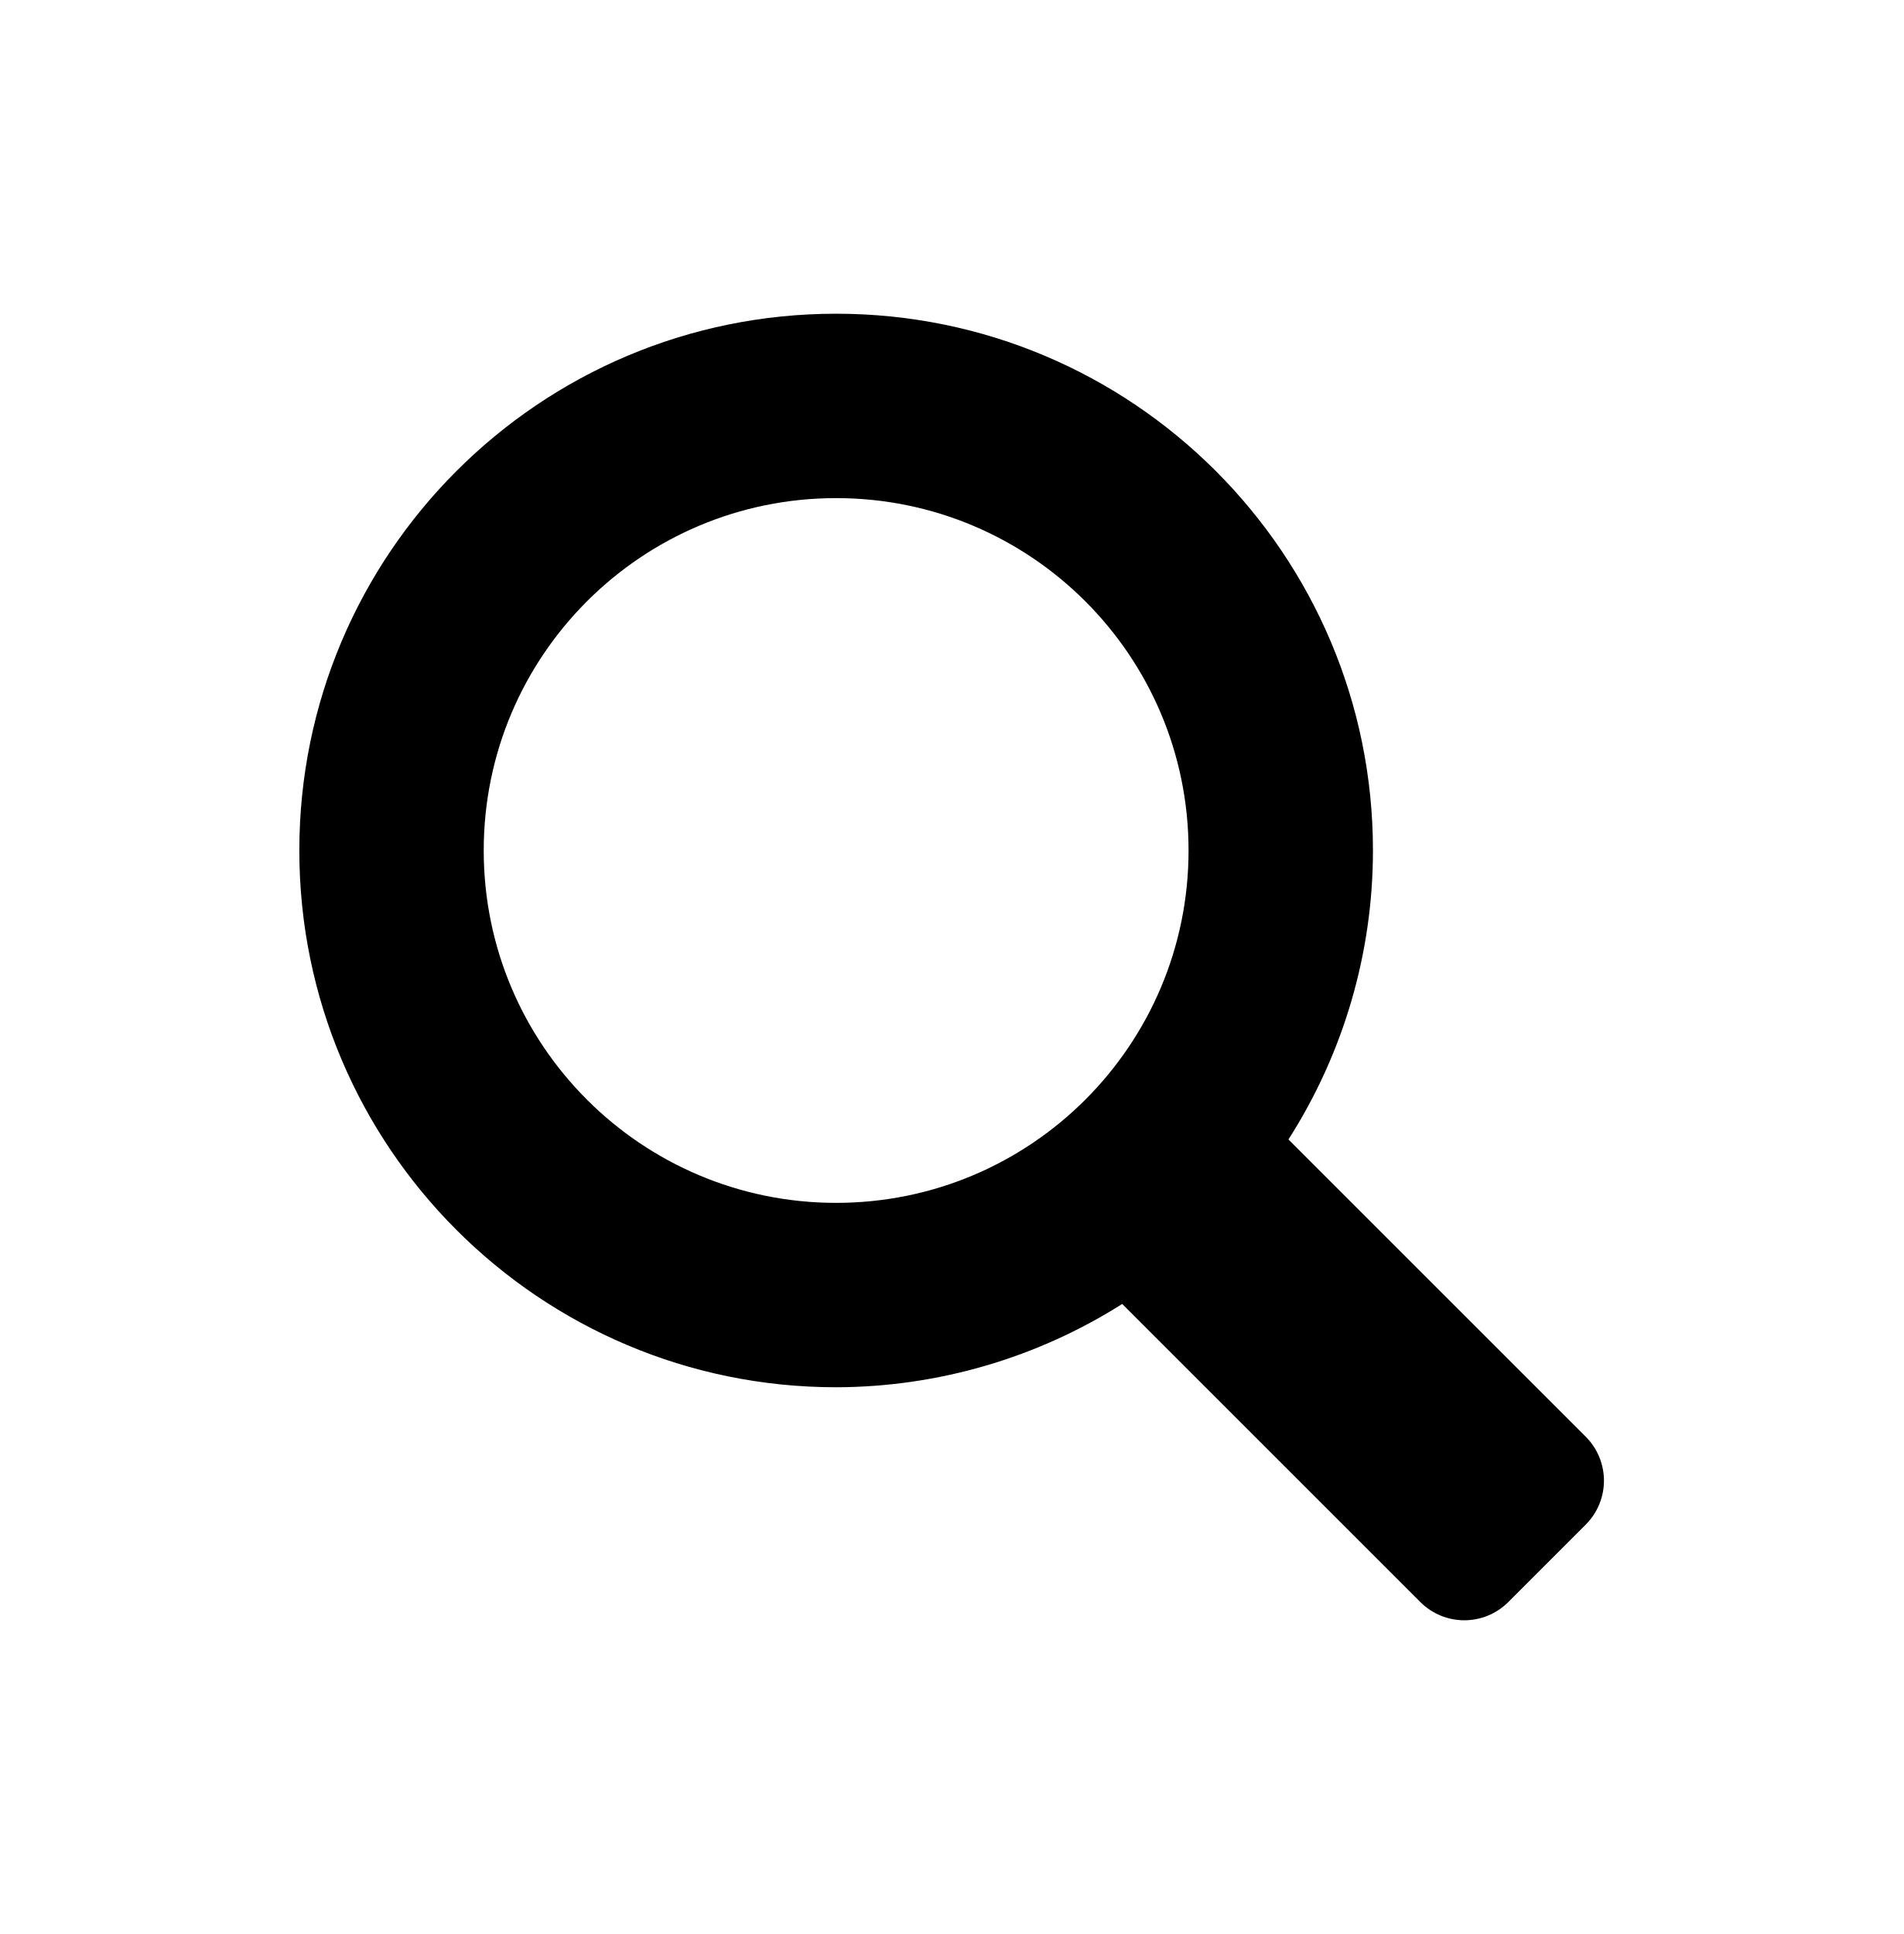
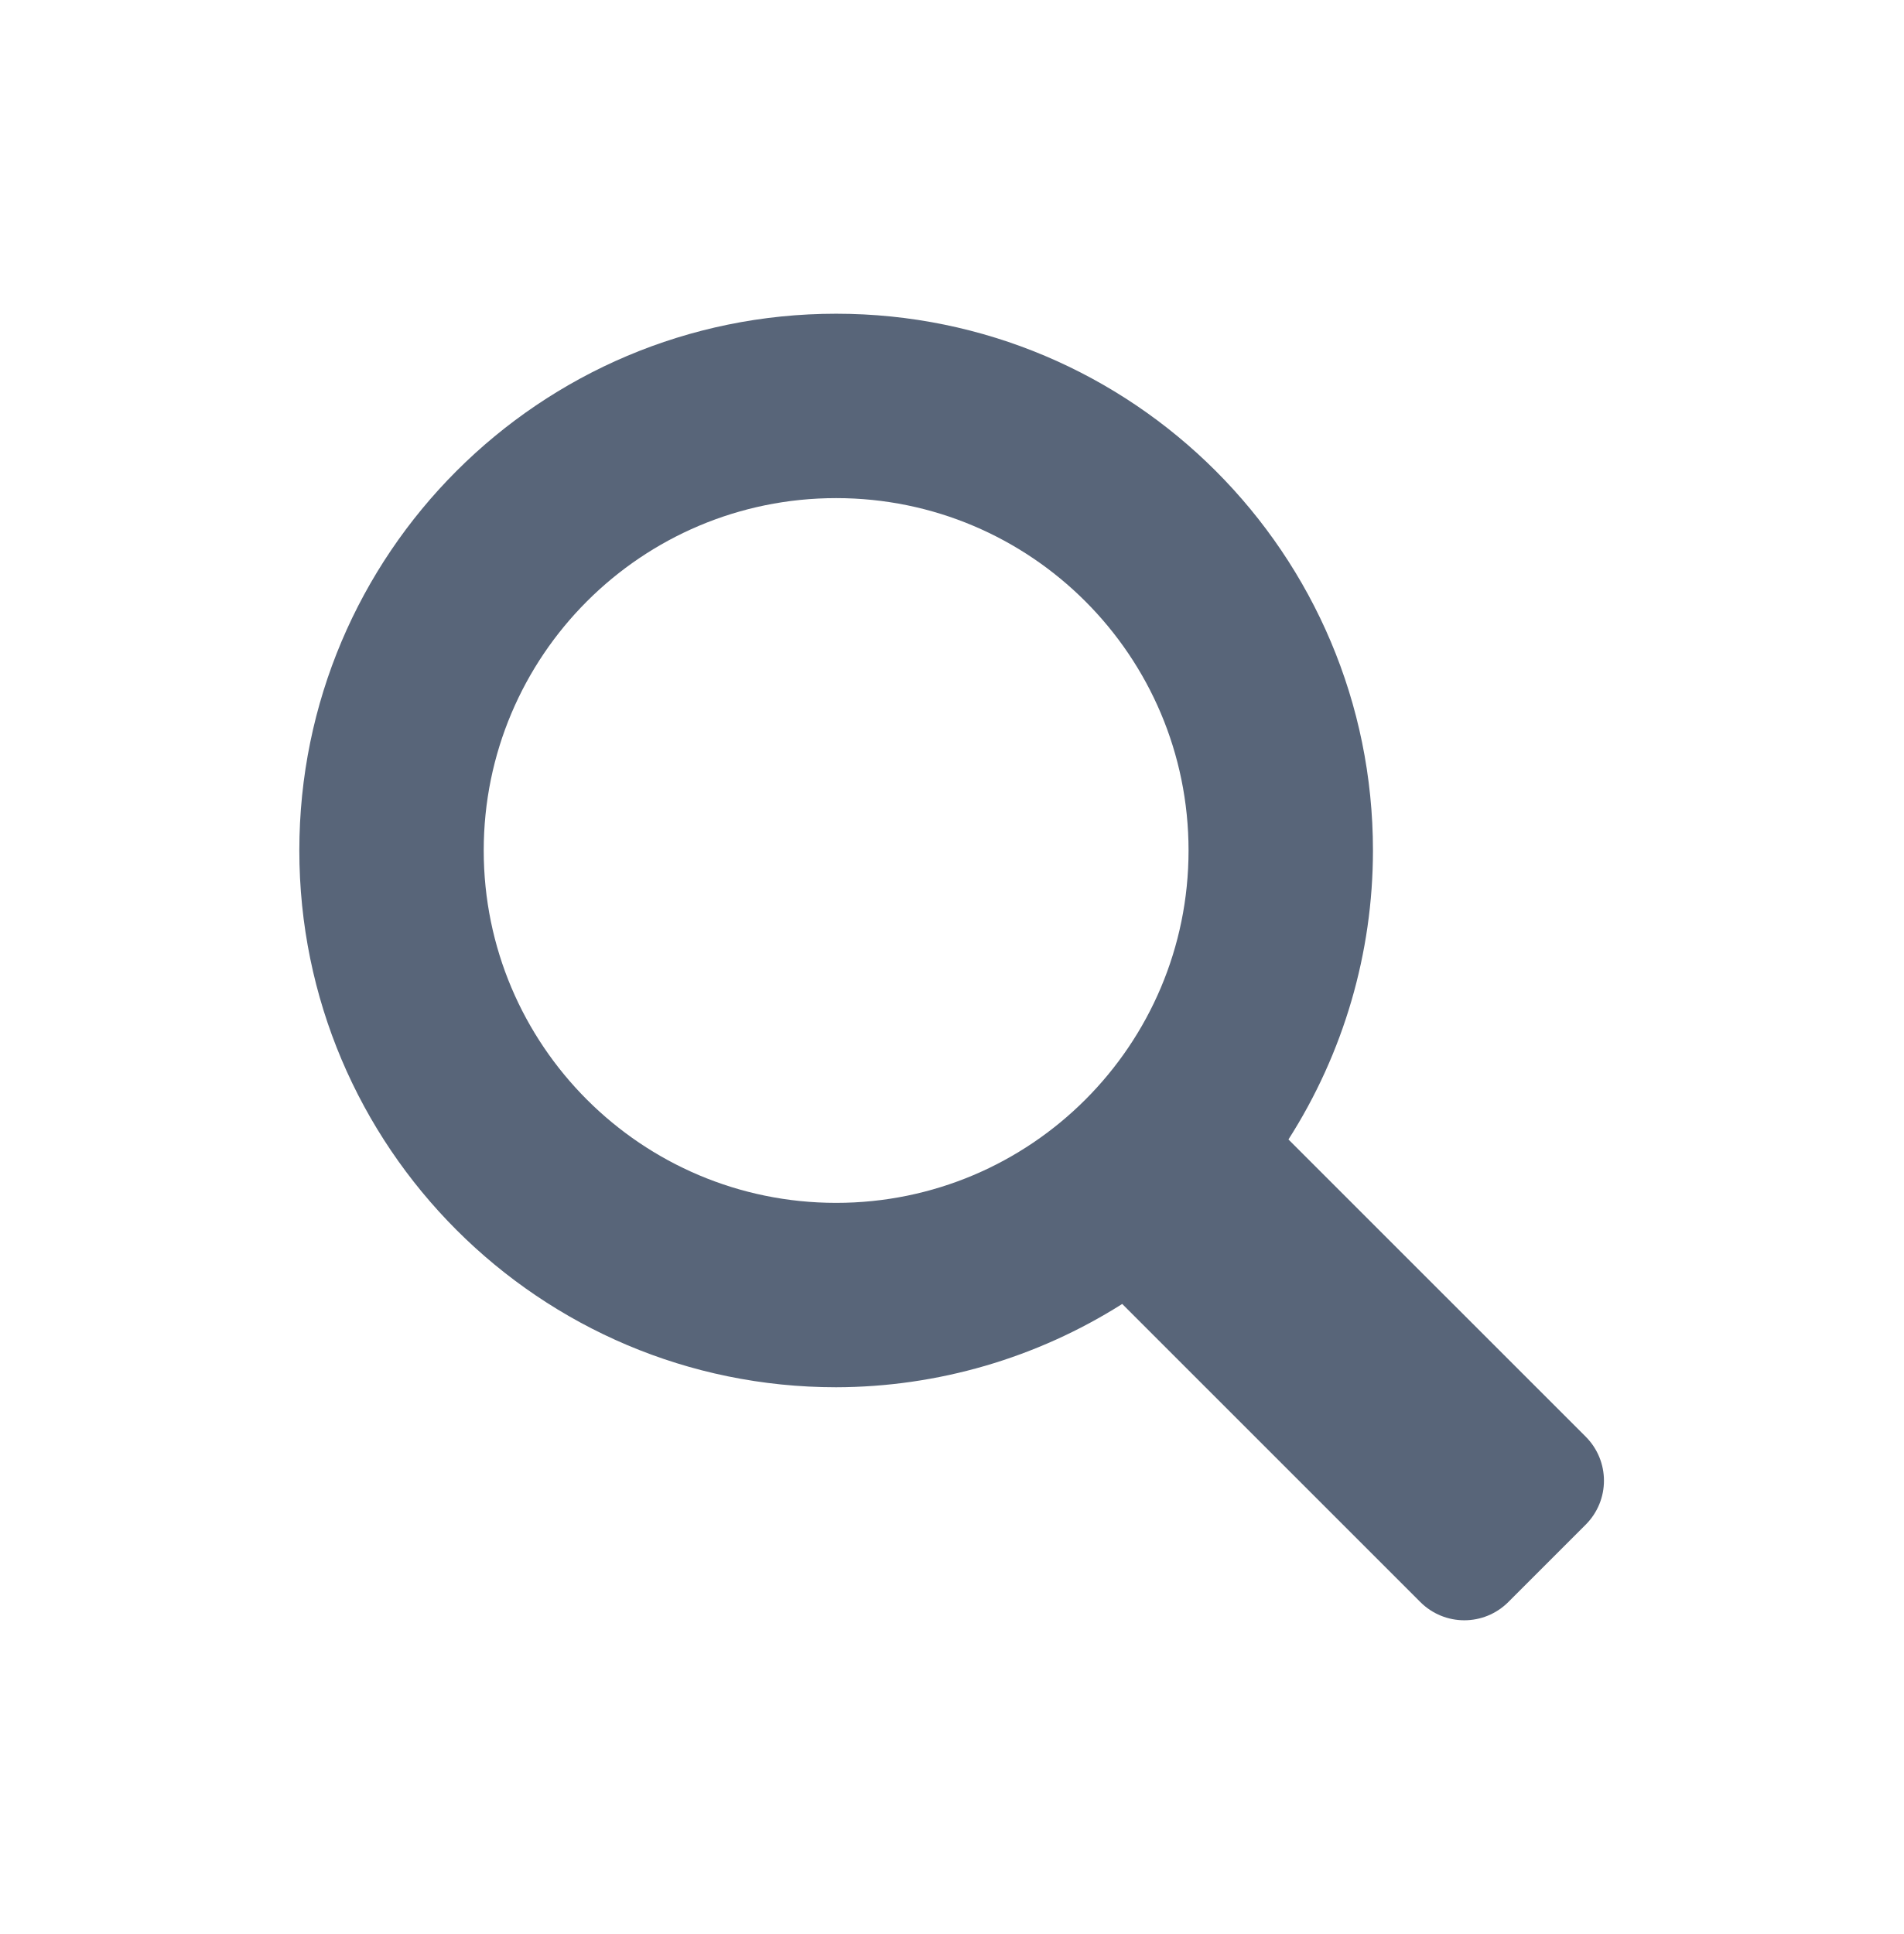
- <svg xmlns="http://www.w3.org/2000/svg" viewBox="0 0 308 313" height="313" width="308" id="svg2" version="1.1">
+ <svg xmlns="http://www.w3.org/2000/svg" version="1.1" id="svg2" width="308" height="313" viewBox="0 0 308 313">
  <defs id="defs6" />
-   <path id="path817" d="m 135.308,50.773 a 86.871,86.871 0 0 0 -86.869,86.871 86.871,86.871 0 0 0 86.869,86.871 86.871,86.871 0 0 0 46.295,-13.482 l 5.826,5.826 12.727,12.727 29.68,29.68 c 3.949,3.949 10.309,3.949 14.258,0 l 12.506,-12.506 c 3.949,-3.949 3.949,-10.309 0,-14.258 l -29.682,-29.68 -12.744,-12.744 -5.668,-5.668 a 86.871,86.871 0 0 0 13.674,-46.766 86.871,86.871 0 0 0 -86.871,-86.871 z m 0,29.842 a 57.03,57.03 0 0 1 57.031,57.029 57.03,57.03 0 0 1 -57.031,57.029 57.03,57.03 0 0 1 -57.029,-57.029 57.03,57.03 0 0 1 57.029,-57.029 z" style="opacity:1;fill:#000000;fill-opacity:1;stroke:none;stroke-width:3.131;stroke-miterlimit:4;stroke-dasharray:none;stroke-opacity:1" />
+   <path style="opacity:1;fill:#586579;fill-opacity:1;stroke:none;stroke-width:3.131;stroke-miterlimit:4;stroke-dasharray:none;stroke-opacity:1" d="m 135.308,50.773 a 86.871,86.871 0 0 0 -86.869,86.871 86.871,86.871 0 0 0 86.869,86.871 86.871,86.871 0 0 0 46.295,-13.482 l 5.826,5.826 12.727,12.727 29.68,29.68 c 3.949,3.949 10.309,3.949 14.258,0 l 12.506,-12.506 c 3.949,-3.949 3.949,-10.309 0,-14.258 l -29.682,-29.68 -12.744,-12.744 -5.668,-5.668 a 86.871,86.871 0 0 0 13.674,-46.766 86.871,86.871 0 0 0 -86.871,-86.871 z m 0,29.842 a 57.03,57.03 0 0 1 57.031,57.029 57.03,57.03 0 0 1 -57.031,57.029 57.03,57.03 0 0 1 -57.029,-57.029 57.03,57.03 0 0 1 57.029,-57.029 z" id="path817" />
</svg>
